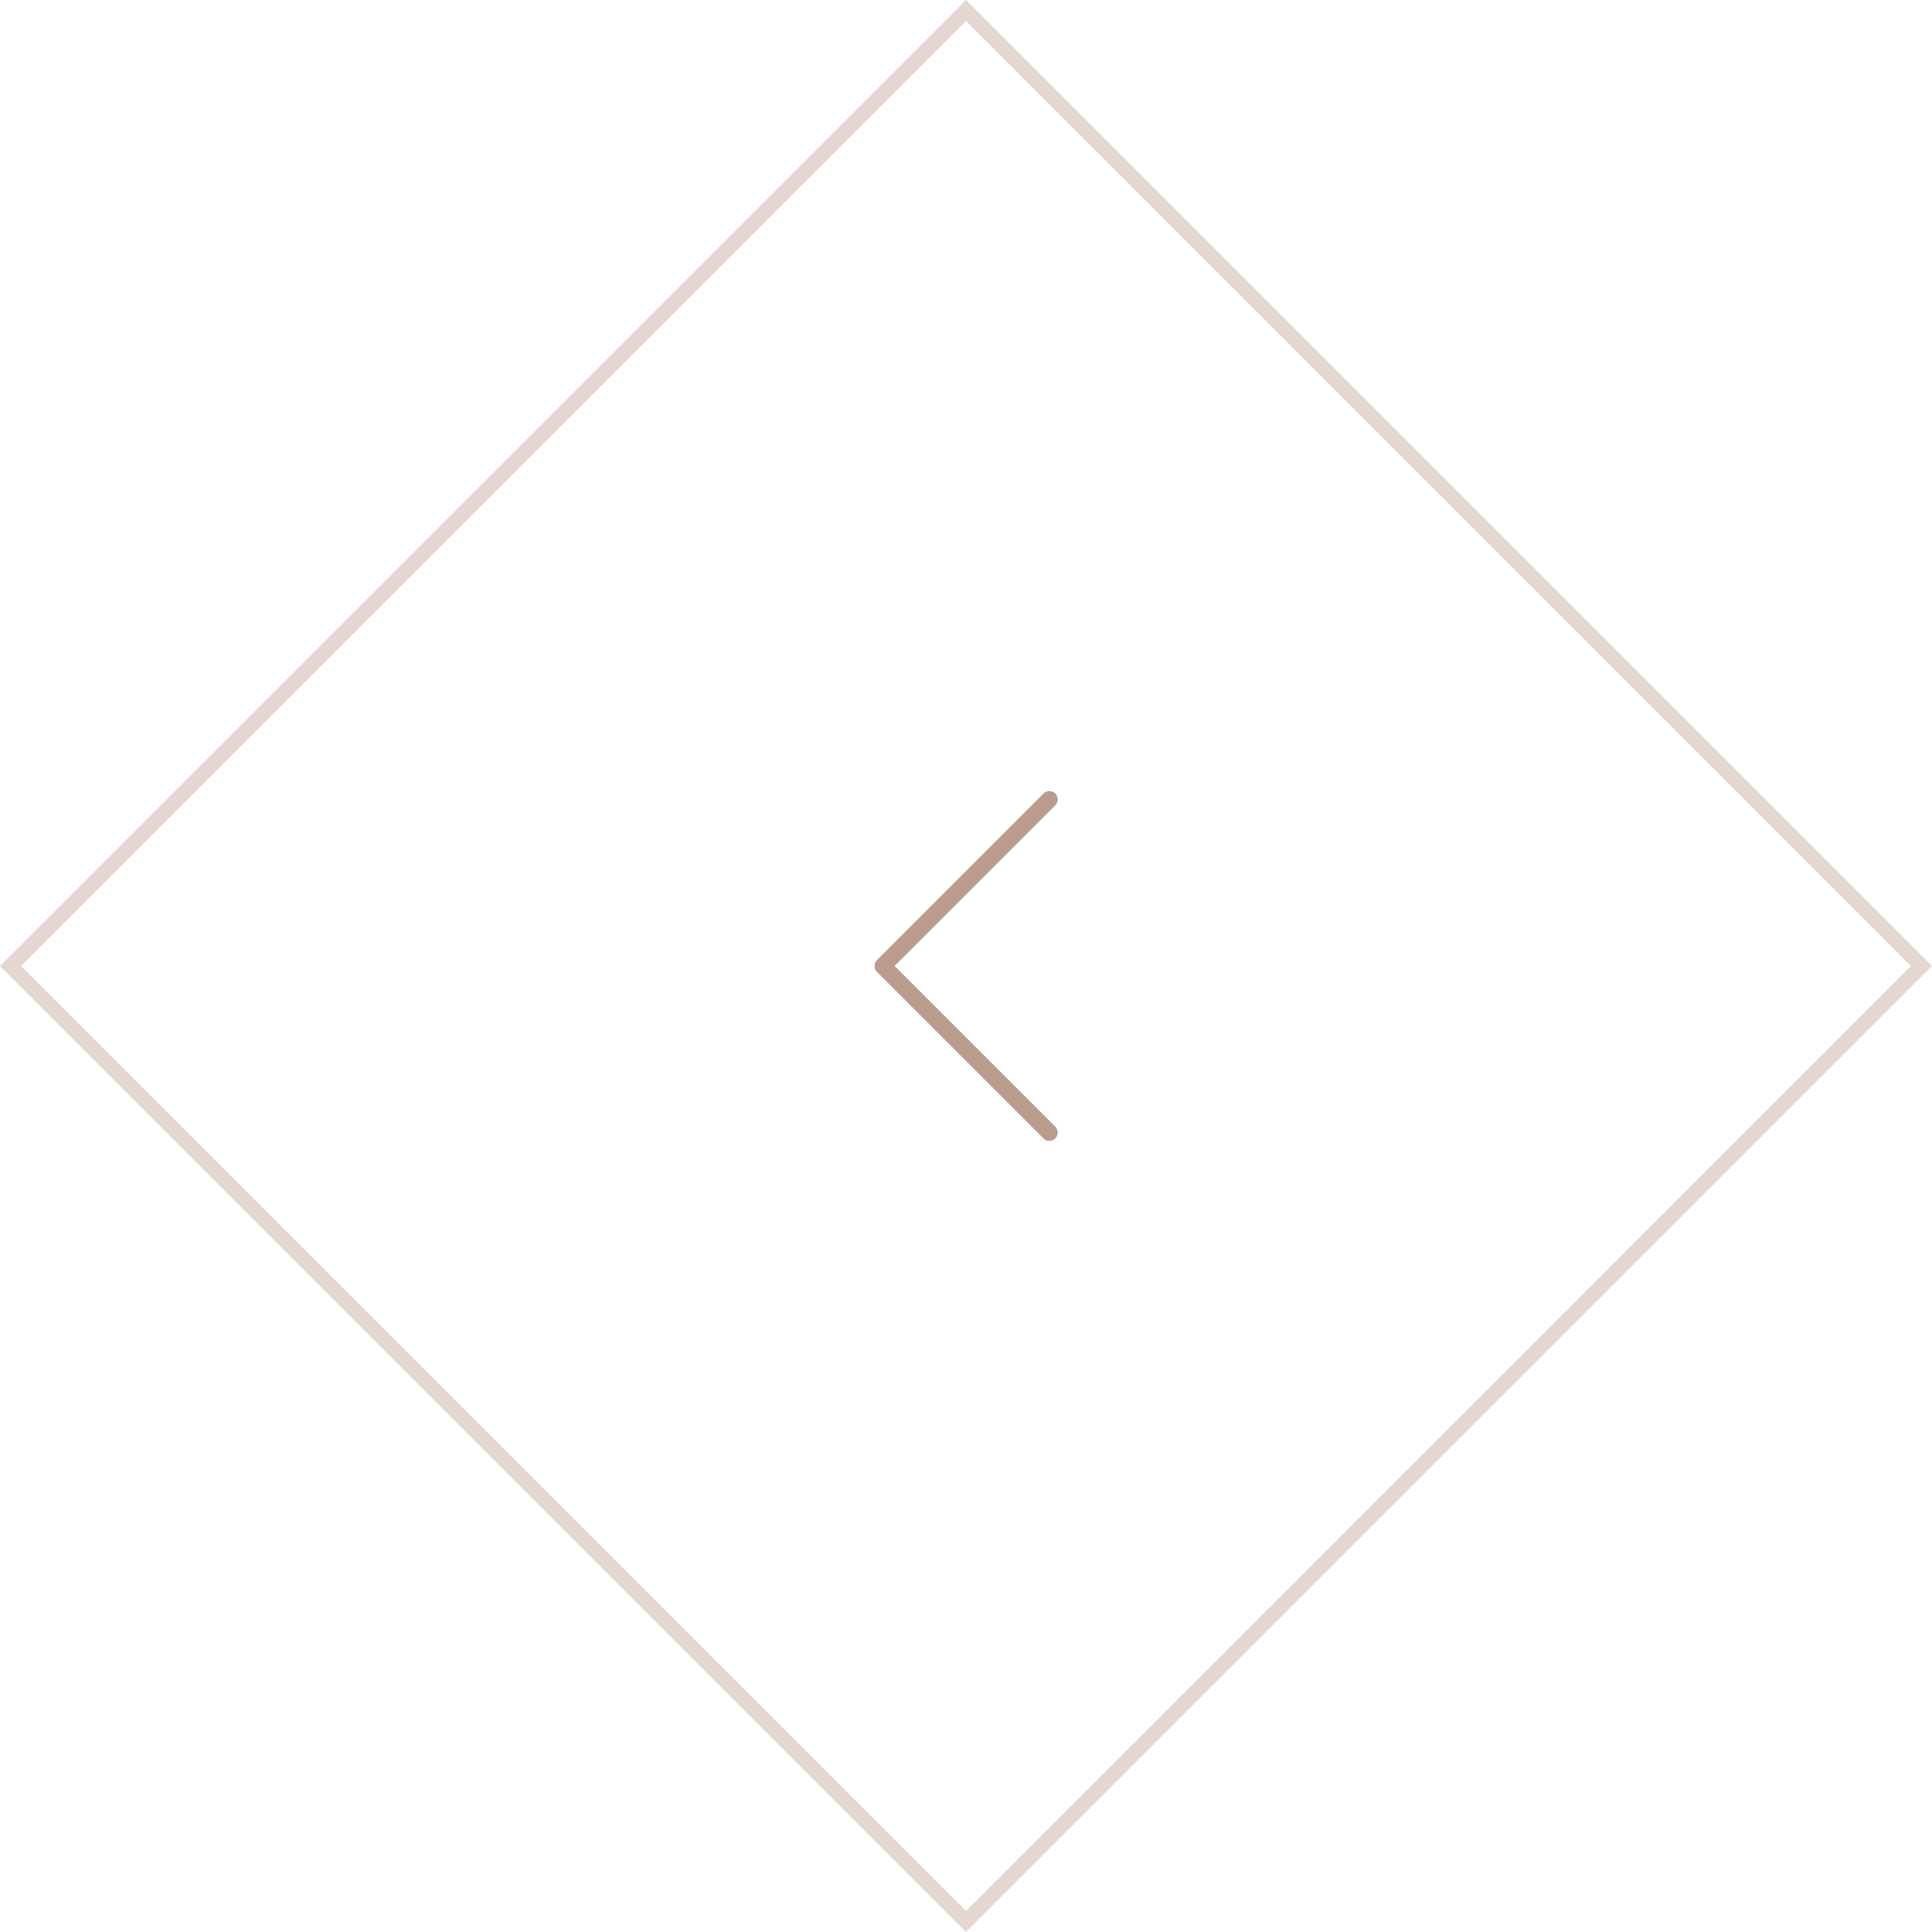
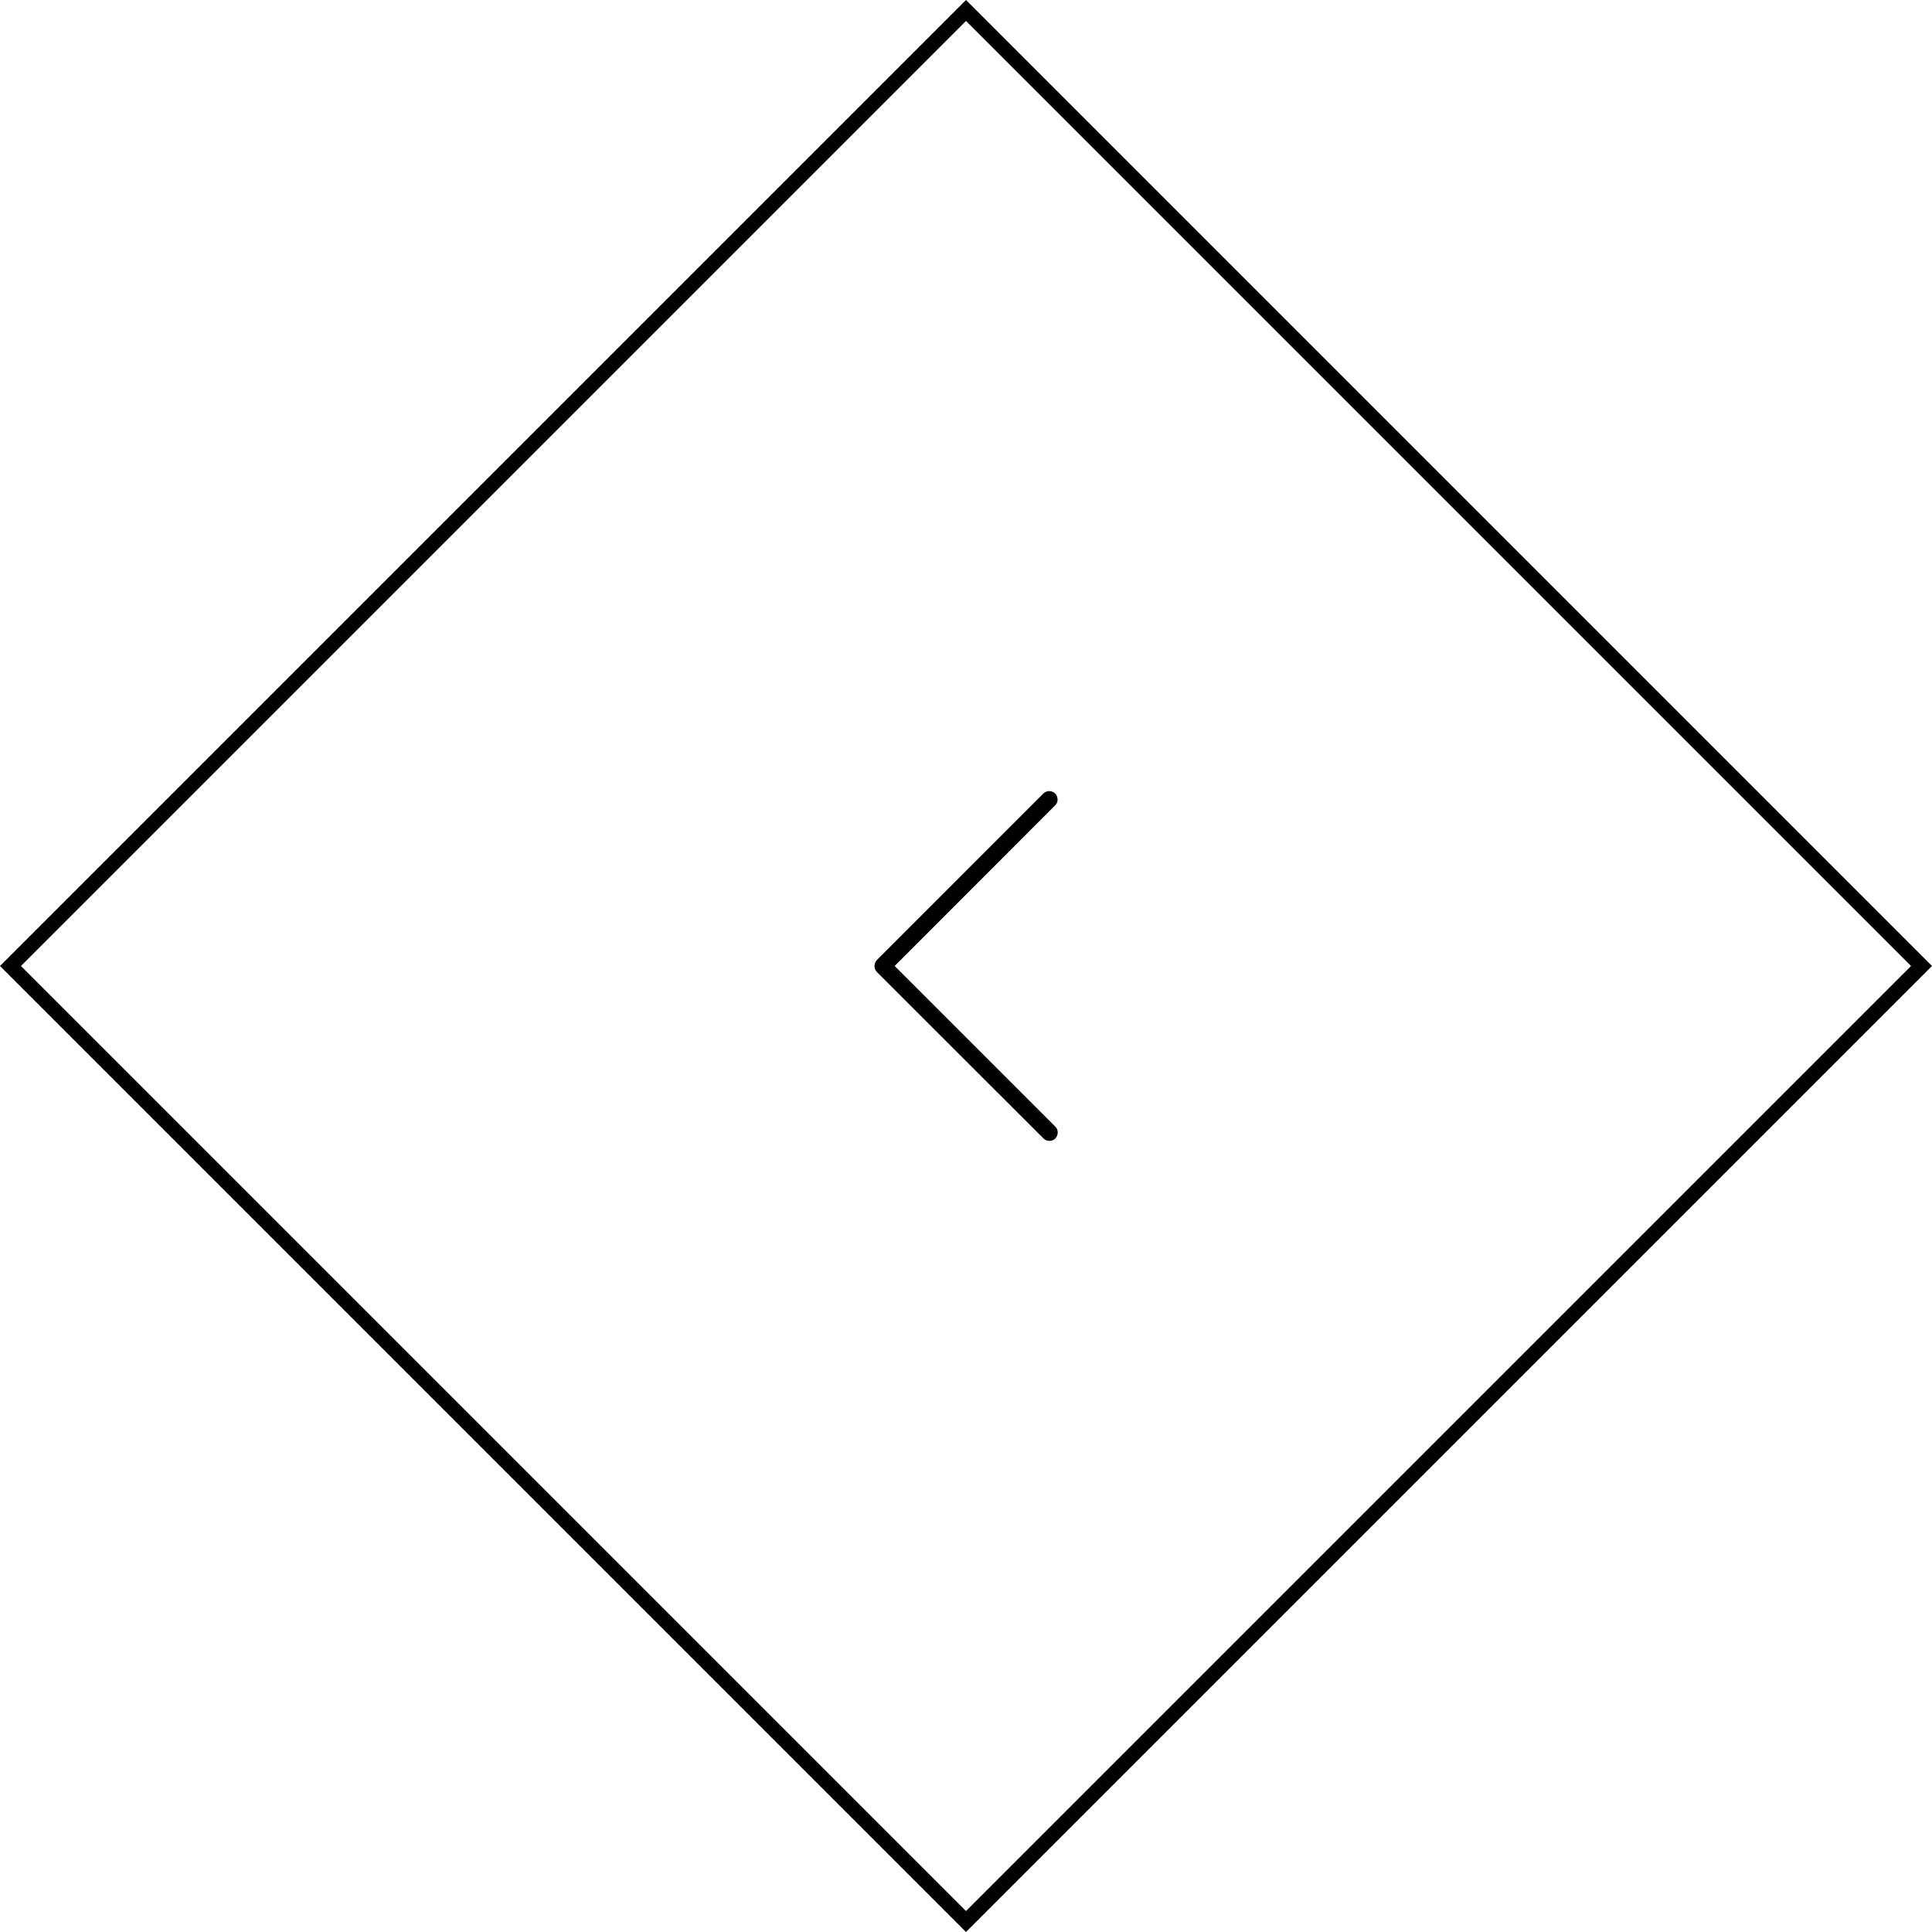
- <svg xmlns="http://www.w3.org/2000/svg" width="130" height="130" viewBox="0 0 130 130" fill="none">
-   <rect opacity="0.4" y="0.707" width="90.924" height="90.924" transform="matrix(-0.707107 0.707107 0.707107 0.707107 64.5 0.207107)" stroke="#BB9B8C" />
-   <path d="M58.844 64.992C58.846 64.845 58.905 64.707 59.008 64.604L70.208 53.404C70.348 53.258 70.558 53.199 70.753 53.251C70.949 53.302 71.103 53.455 71.153 53.652C71.205 53.846 71.146 54.056 71 54.196L60.196 65L71 75.804C71.146 75.944 71.205 76.154 71.153 76.349C71.103 76.546 70.949 76.699 70.753 76.749C70.558 76.802 70.348 76.743 70.208 76.596L59.008 65.396C58.901 65.289 58.842 65.142 58.844 64.992Z" fill="#BB9B8C" />
+ <svg xmlns="http://www.w3.org/2000/svg" id="Layer_1" data-name="Layer 1" viewBox="0 0 130 130">
+   <path d="M65,130,0,65,65,0l65,65ZM1.41,65,65,128.59,128.59,65,65,1.41Z" />
+   <path d="M58.84,65A.66.66,0,0,1,59,64.6l11.2-11.2a.57.57,0,0,1,.54-.15.54.54,0,0,1,.4.4.54.54,0,0,1-.15.55L60.2,65,71,75.8a.54.54,0,0,1,.15.55.54.54,0,0,1-.4.4.57.57,0,0,1-.54-.15L59,65.4A.58.58,0,0,1,58.84,65Z" />
</svg>
